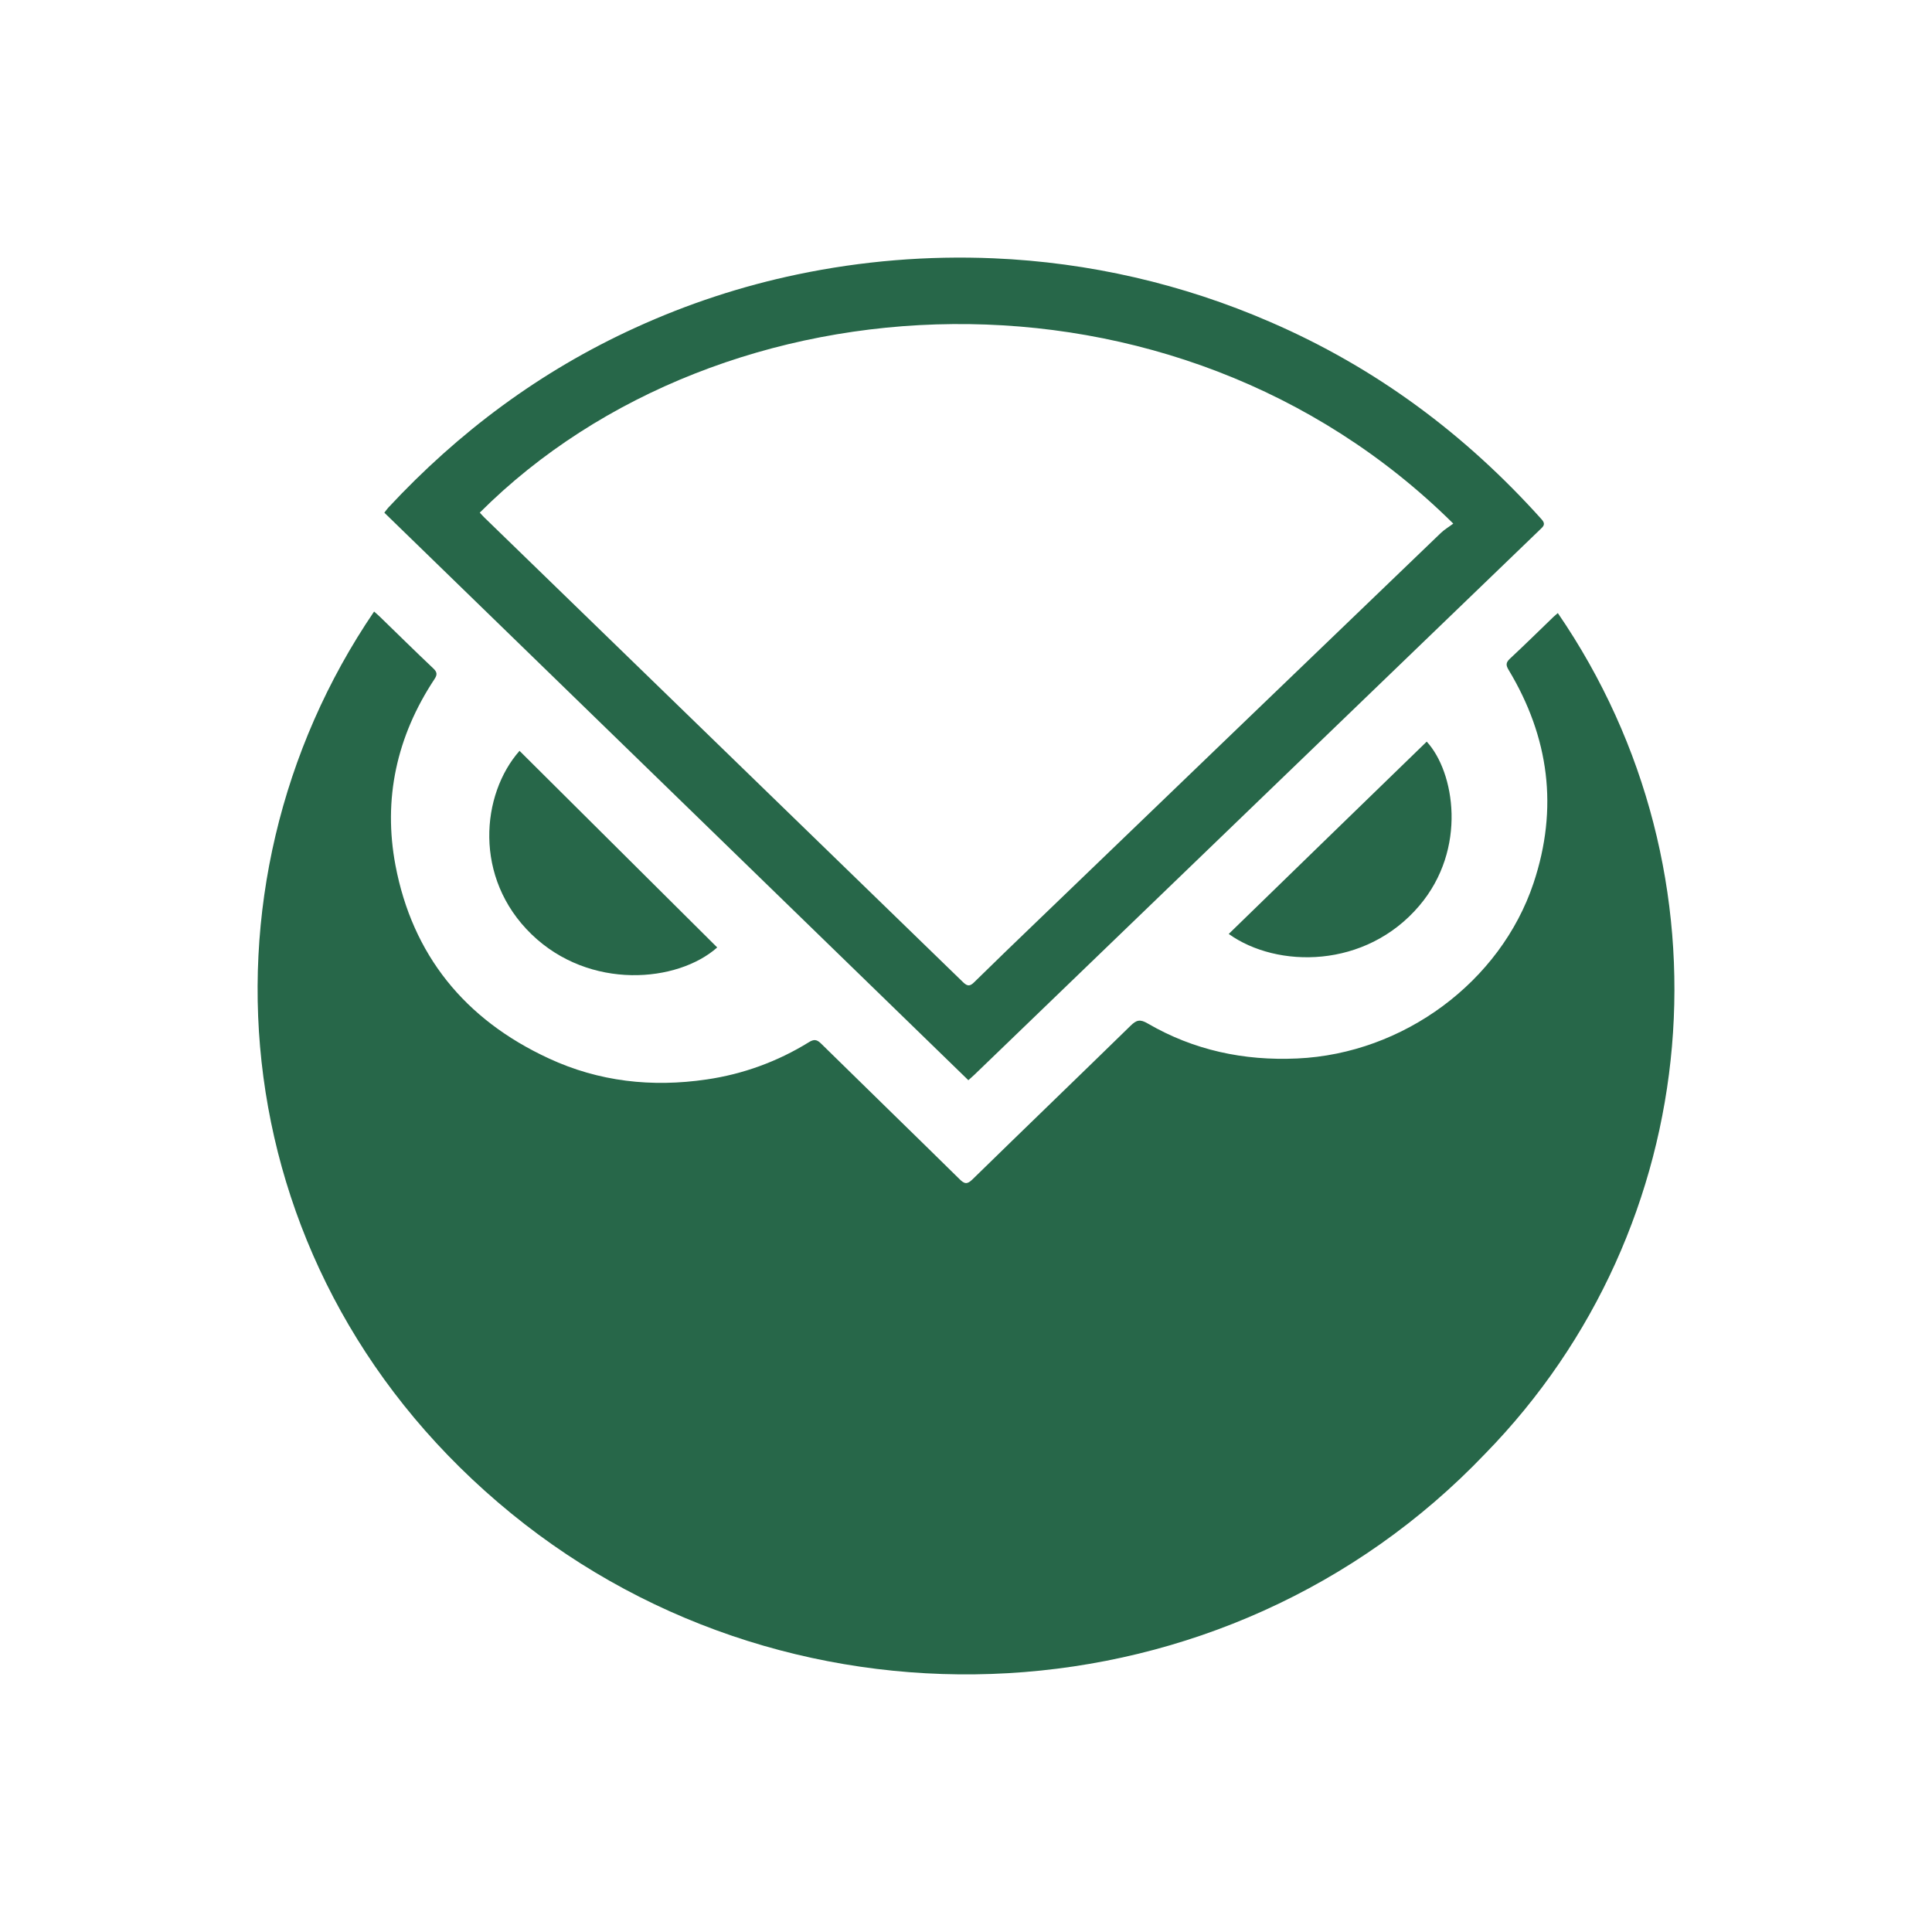
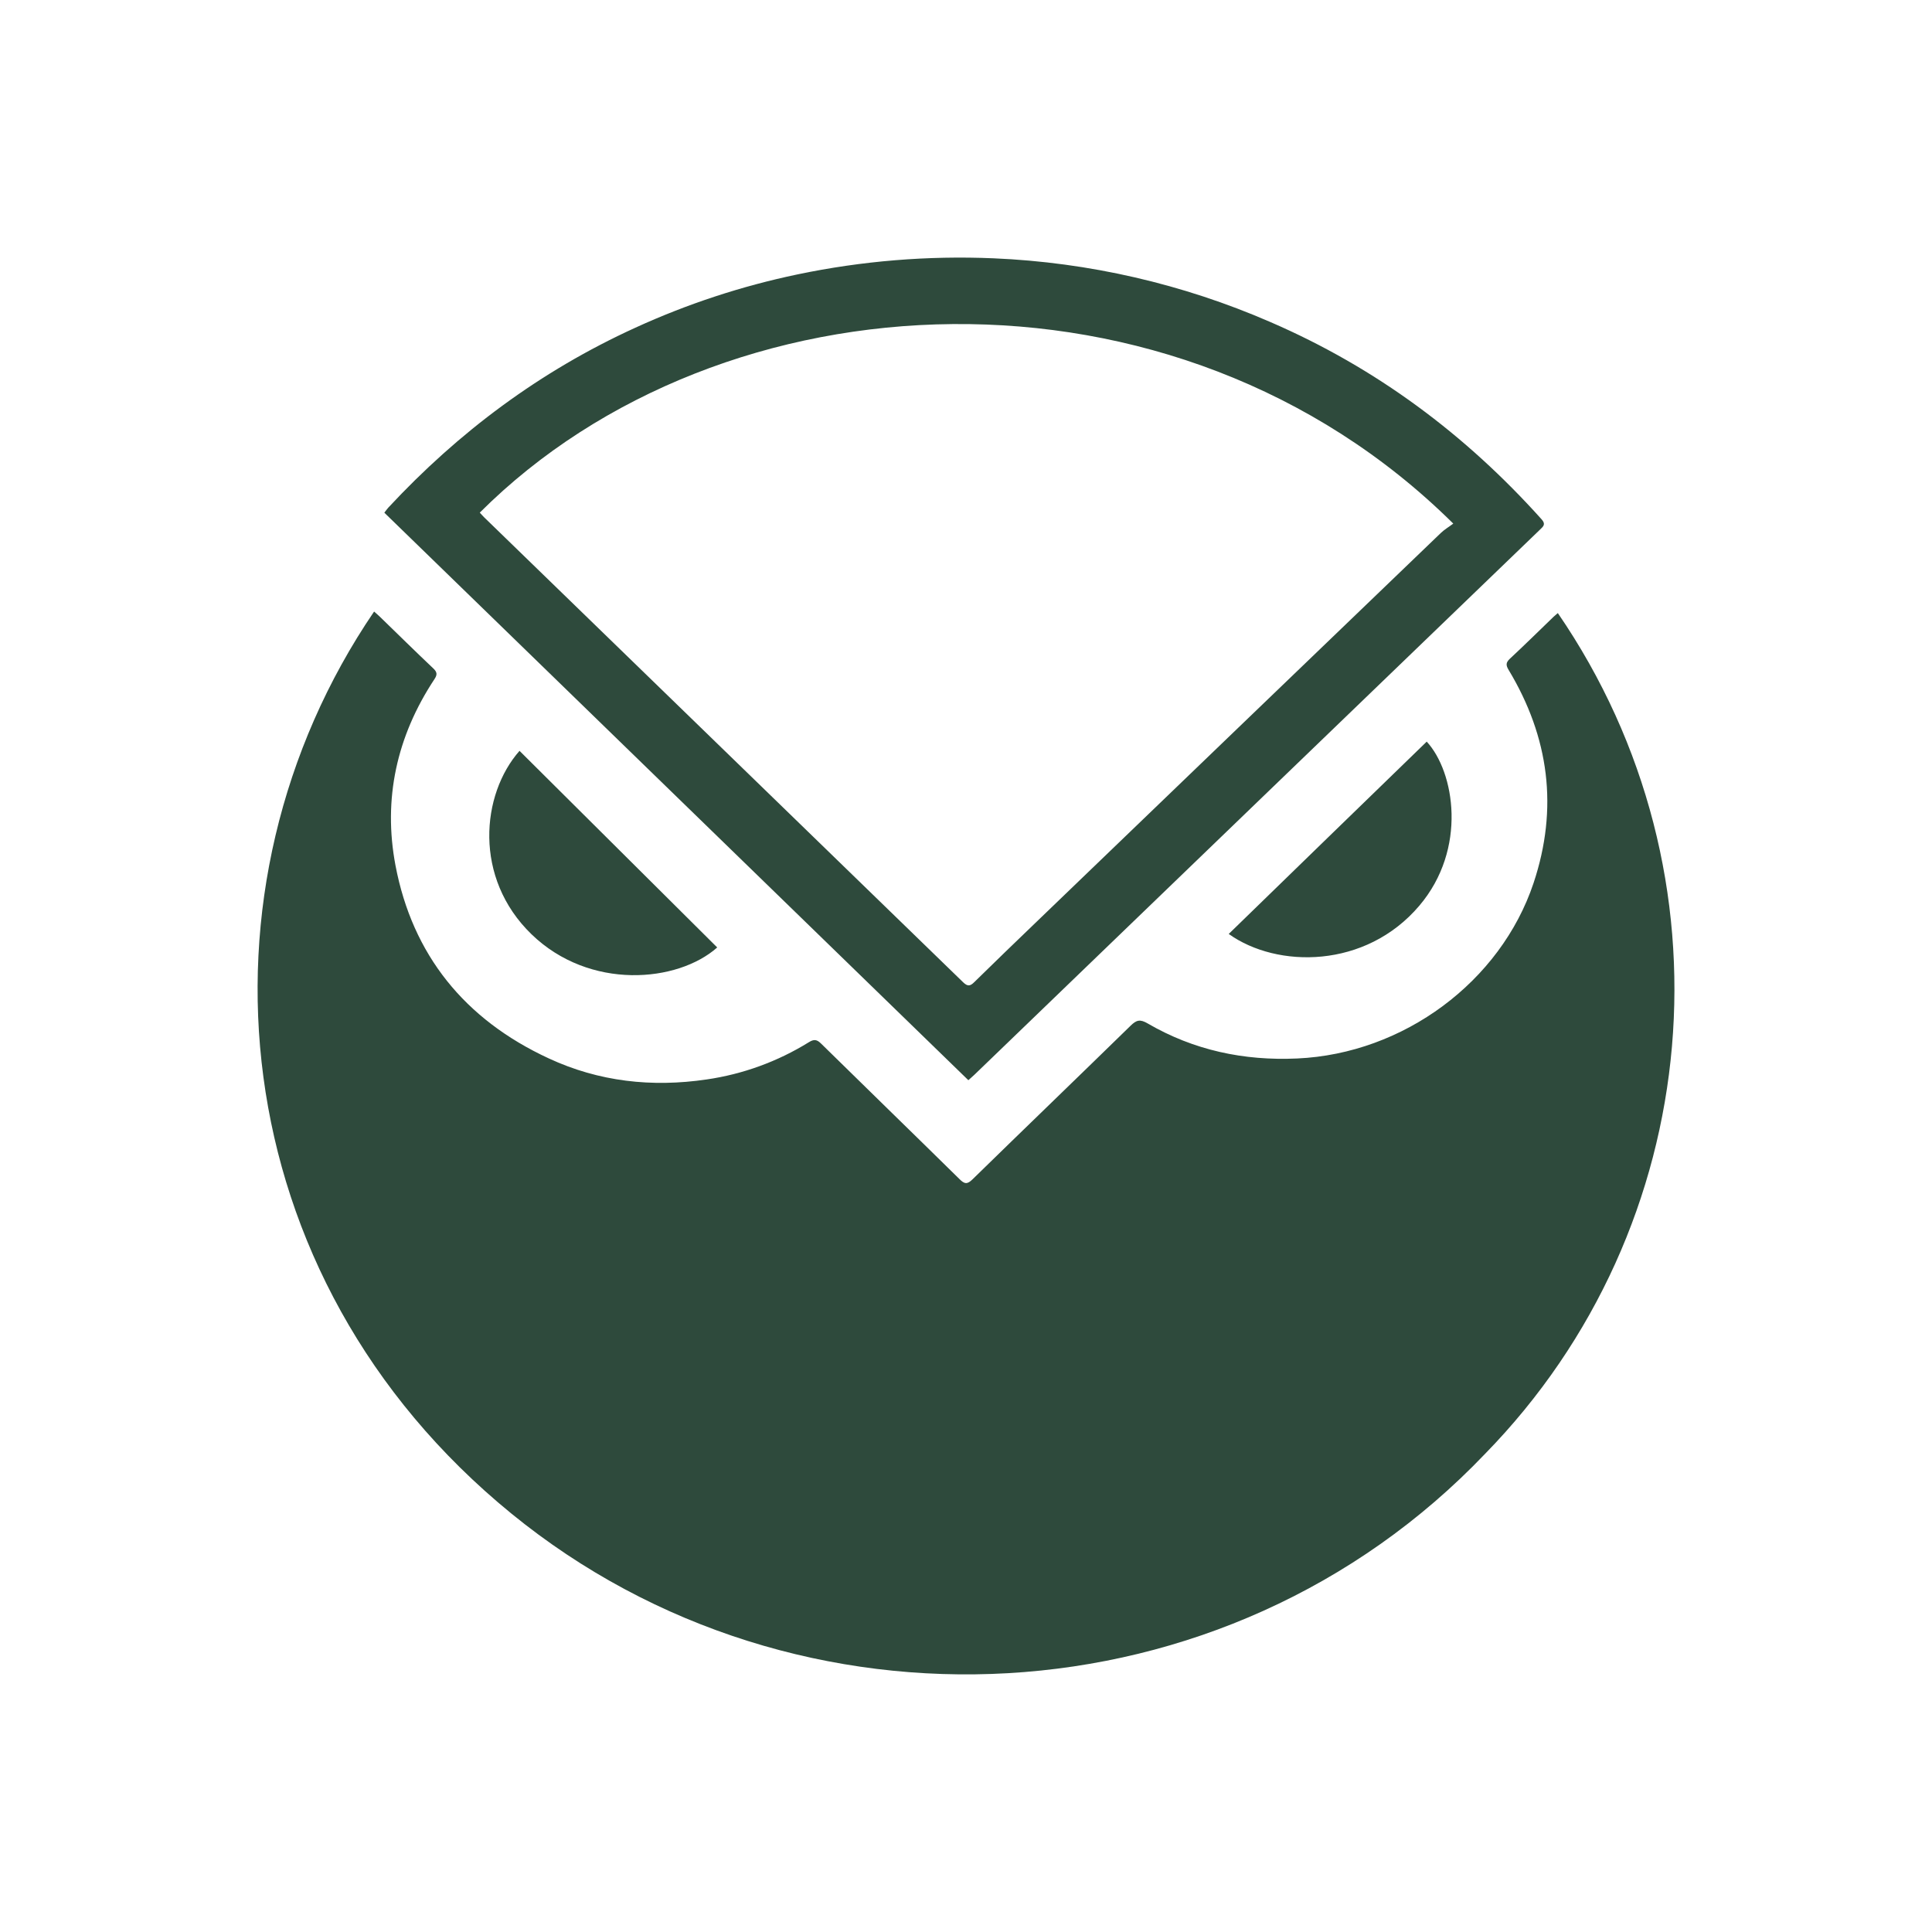
<svg xmlns="http://www.w3.org/2000/svg" fill="none" viewBox="0 0 30 30">
-   <path fill-rule="evenodd" clip-rule="evenodd" d="M5.809 9.496c.034.03.062.054.088.079.276.268.55.538.83.803.064.06.064.1.019.168-.587.888-.8 1.861-.605 2.892.263 1.383 1.068 2.391 2.383 2.998.776.36 1.6.451 2.447.326a4.14 4.14 0 0 0 1.588-.578c.08-.05.125-.044.19.02.715.703 1.435 1.401 2.149 2.104.078.078.12.087.204.004.816-.797 1.639-1.589 2.455-2.386.09-.088.146-.103.264-.034.713.415 1.491.582 2.322.544 1.65-.074 3.158-1.191 3.67-2.724.387-1.161.243-2.263-.388-3.311-.041-.069-.045-.11.018-.17.23-.214.454-.435.68-.653.021-.02.045-.038.067-.058a10.323 10.323 0 0 1-1.13 13.055c-4.03 4.223-10.68 4.551-15.12.927-4.51-3.68-5.046-9.723-2.131-14.006Z" fill="#276749" />
-   <path fill-rule="evenodd" clip-rule="evenodd" d="M22.566 8.13C18.24 3.846 11.203 4.21 7.45 7.96c.022.023.043.049.066.071 2.48 2.407 4.961 4.814 7.44 7.222.07.068.11.06.173-.003.32-.314.643-.626.967-.937 2.091-2.012 4.183-4.025 6.276-6.036.056-.054.126-.095.195-.147Zm-7.53 8.643L5.968 7.961c.022-.028.04-.055.061-.078C7.12 6.71 8.387 5.763 9.865 5.089a11.91 11.91 0 0 1 2.518-.828 12.308 12.308 0 0 1 3.046-.25A12.06 12.06 0 0 1 19.725 5c1.645.711 3.034 1.75 4.212 3.063.069.076.03.11-.023.16l-4.397 4.237-4.386 4.228c-.027.026-.055.05-.095.086Zm-3.899-2.061c-.614.545-1.979.67-2.883-.204-.906-.877-.782-2.174-.187-2.849l3.07 3.053Zm7.943-.21c1.027-.999 2.05-1.993 3.074-2.986.433.469.634 1.666-.115 2.548-.833.981-2.208.976-2.96.438Z" fill="#276749" />
+   <path fill-rule="evenodd" clip-rule="evenodd" d="M5.809 9.496c.034.03.062.054.088.079.276.268.55.538.83.803.064.06.064.1.019.168-.587.888-.8 1.861-.605 2.892.263 1.383 1.068 2.391 2.383 2.998.776.36 1.6.451 2.447.326a4.14 4.14 0 0 0 1.588-.578c.08-.05.125-.044.19.02.715.703 1.435 1.401 2.149 2.104.078.078.12.087.204.004.816-.797 1.639-1.589 2.455-2.386.09-.088.146-.103.264-.034.713.415 1.491.582 2.322.544 1.65-.074 3.158-1.191 3.67-2.724.387-1.161.243-2.263-.388-3.311-.041-.069-.045-.11.018-.17.23-.214.454-.435.68-.653.021-.02.045-.038.067-.058a10.323 10.323 0 0 1-1.13 13.055c-4.03 4.223-10.68 4.551-15.12.927-4.51-3.68-5.046-9.723-2.131-14.006Z" fill="#2E4A3C" />
+   <path fill-rule="evenodd" clip-rule="evenodd" d="M22.566 8.13C18.24 3.846 11.203 4.21 7.45 7.96c.022.023.043.049.066.071 2.48 2.407 4.961 4.814 7.44 7.222.07.068.11.06.173-.003.32-.314.643-.626.967-.937 2.091-2.012 4.183-4.025 6.276-6.036.056-.054.126-.095.195-.147Zm-7.53 8.643L5.968 7.961c.022-.028.04-.055.061-.078C7.12 6.71 8.387 5.763 9.865 5.089a11.91 11.91 0 0 1 2.518-.828 12.308 12.308 0 0 1 3.046-.25A12.06 12.06 0 0 1 19.725 5c1.645.711 3.034 1.75 4.212 3.063.069.076.03.11-.023.16l-4.397 4.237-4.386 4.228c-.027.026-.055.05-.095.086Zm-3.899-2.061c-.614.545-1.979.67-2.883-.204-.906-.877-.782-2.174-.187-2.849l3.07 3.053Zm7.943-.21c1.027-.999 2.05-1.993 3.074-2.986.433.469.634 1.666-.115 2.548-.833.981-2.208.976-2.96.438Z" fill="#2E4A3C" />
</svg>
